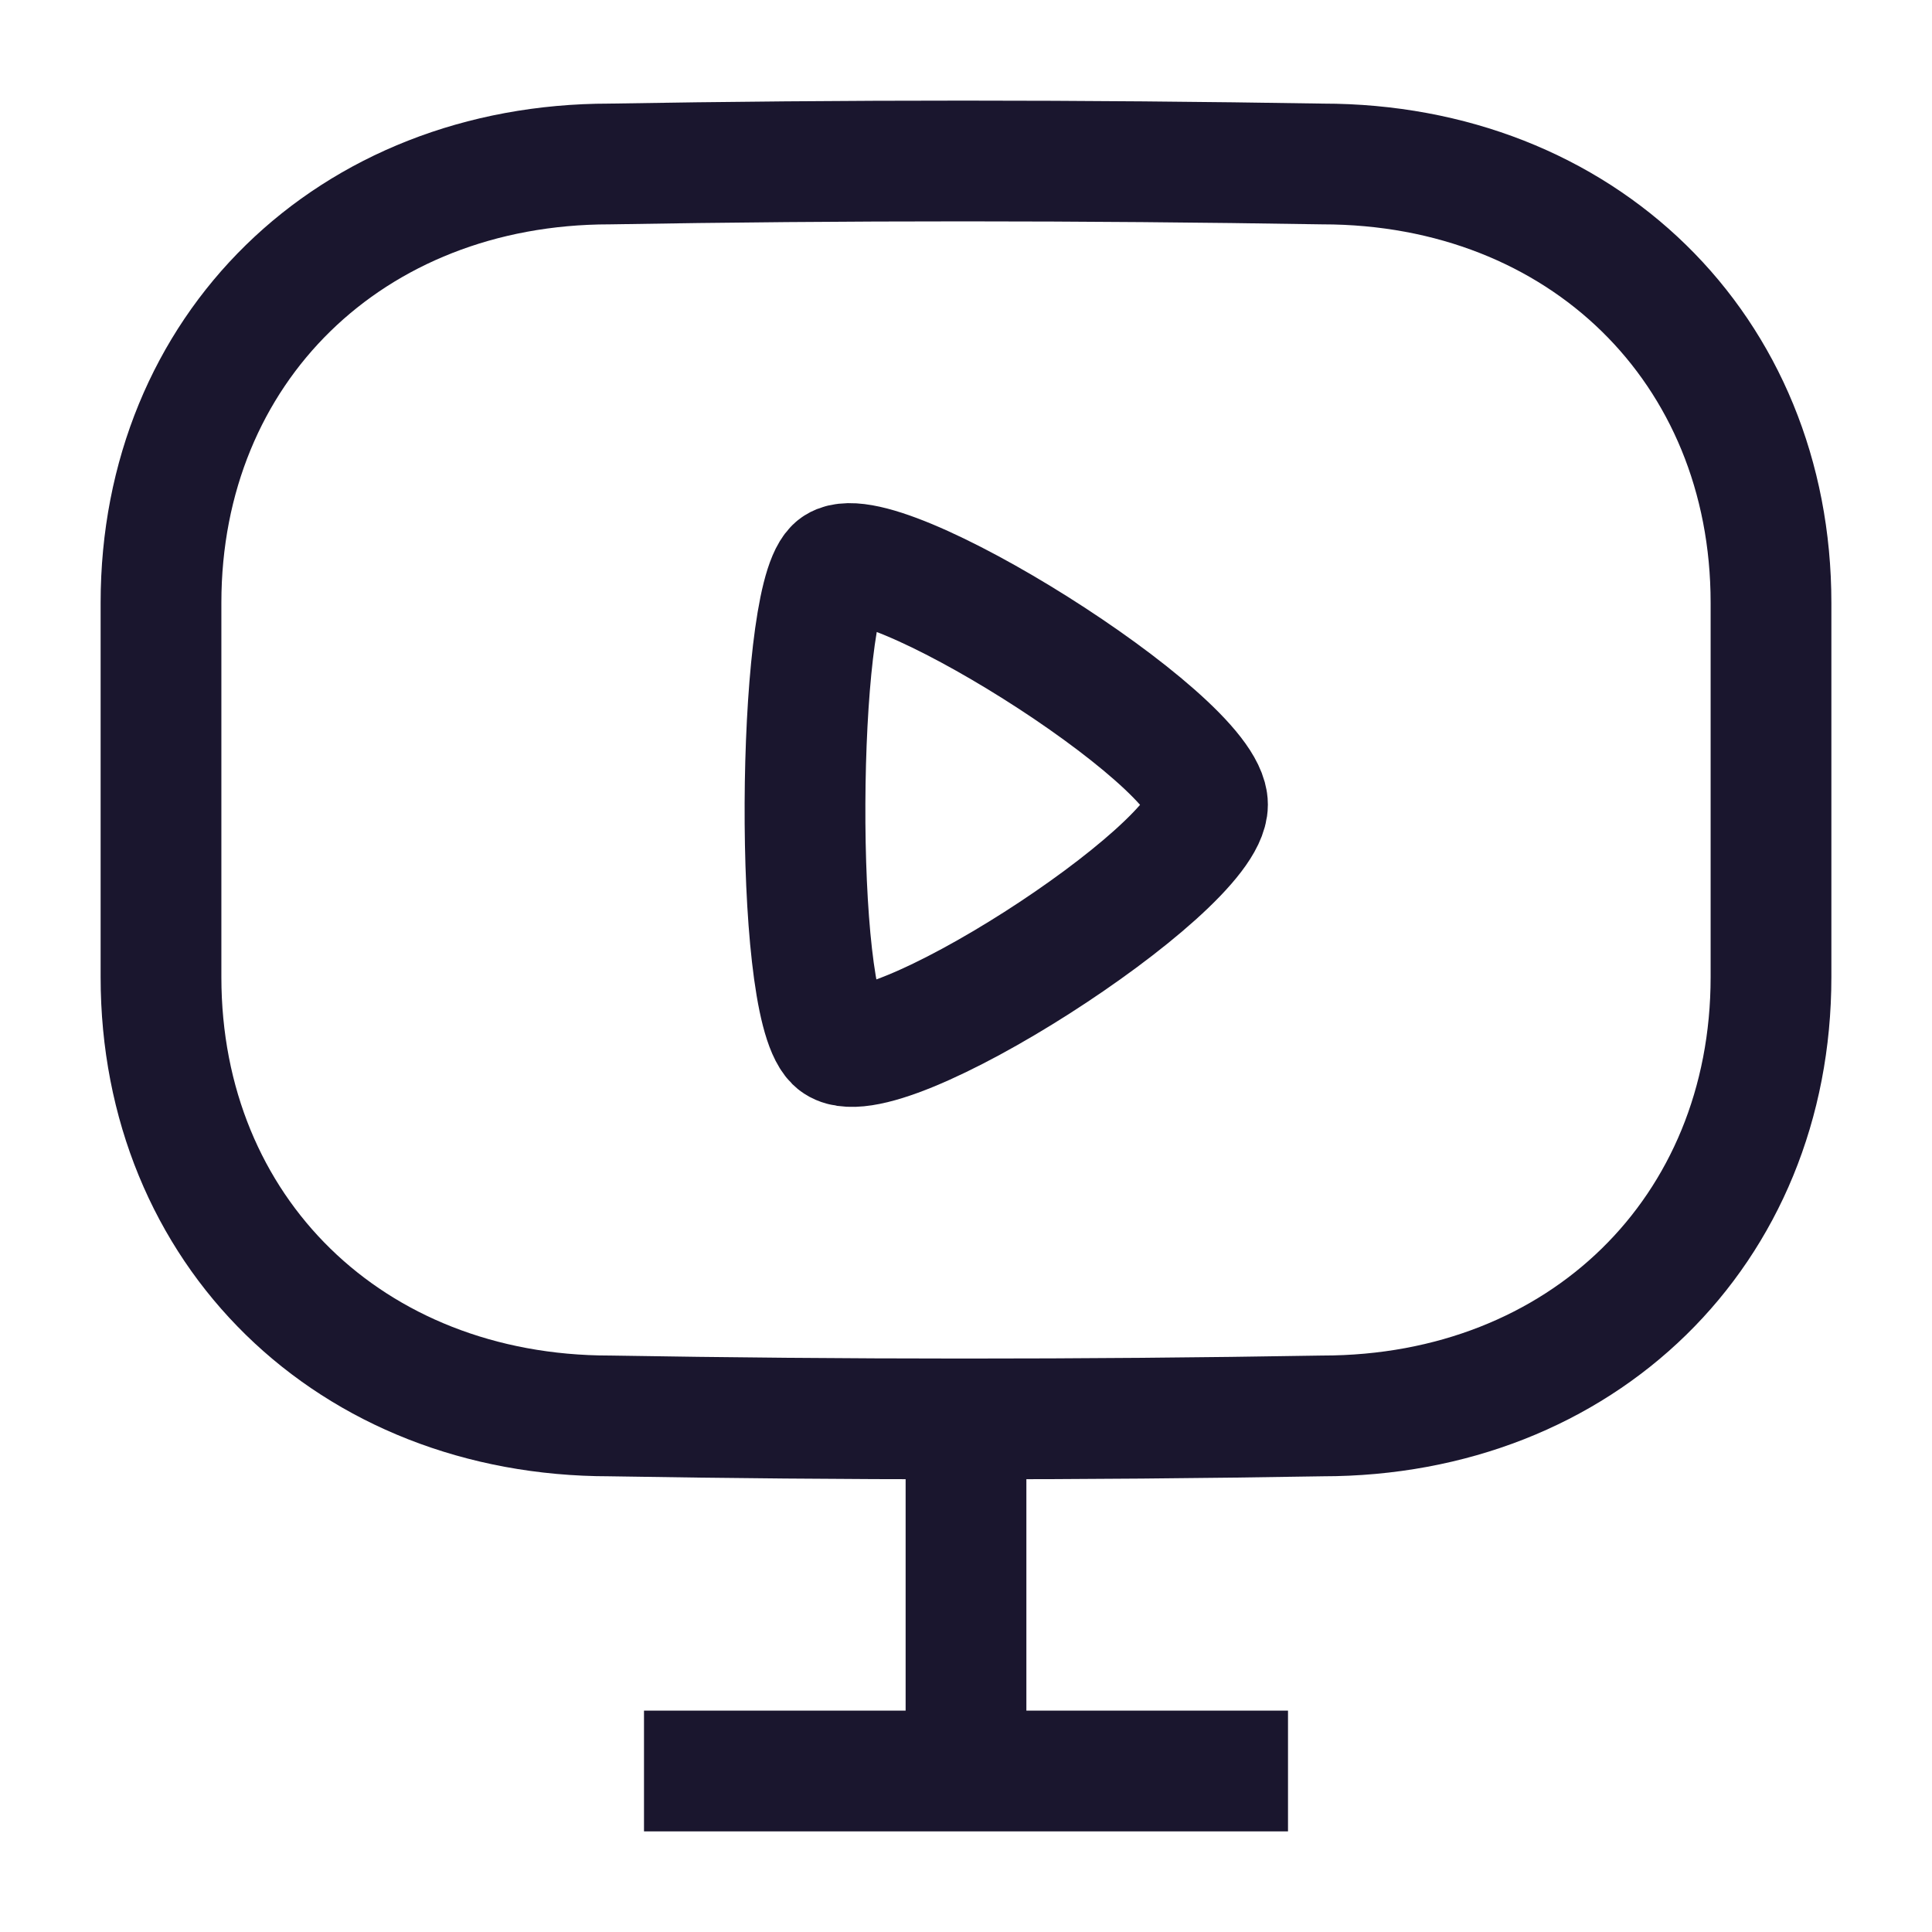
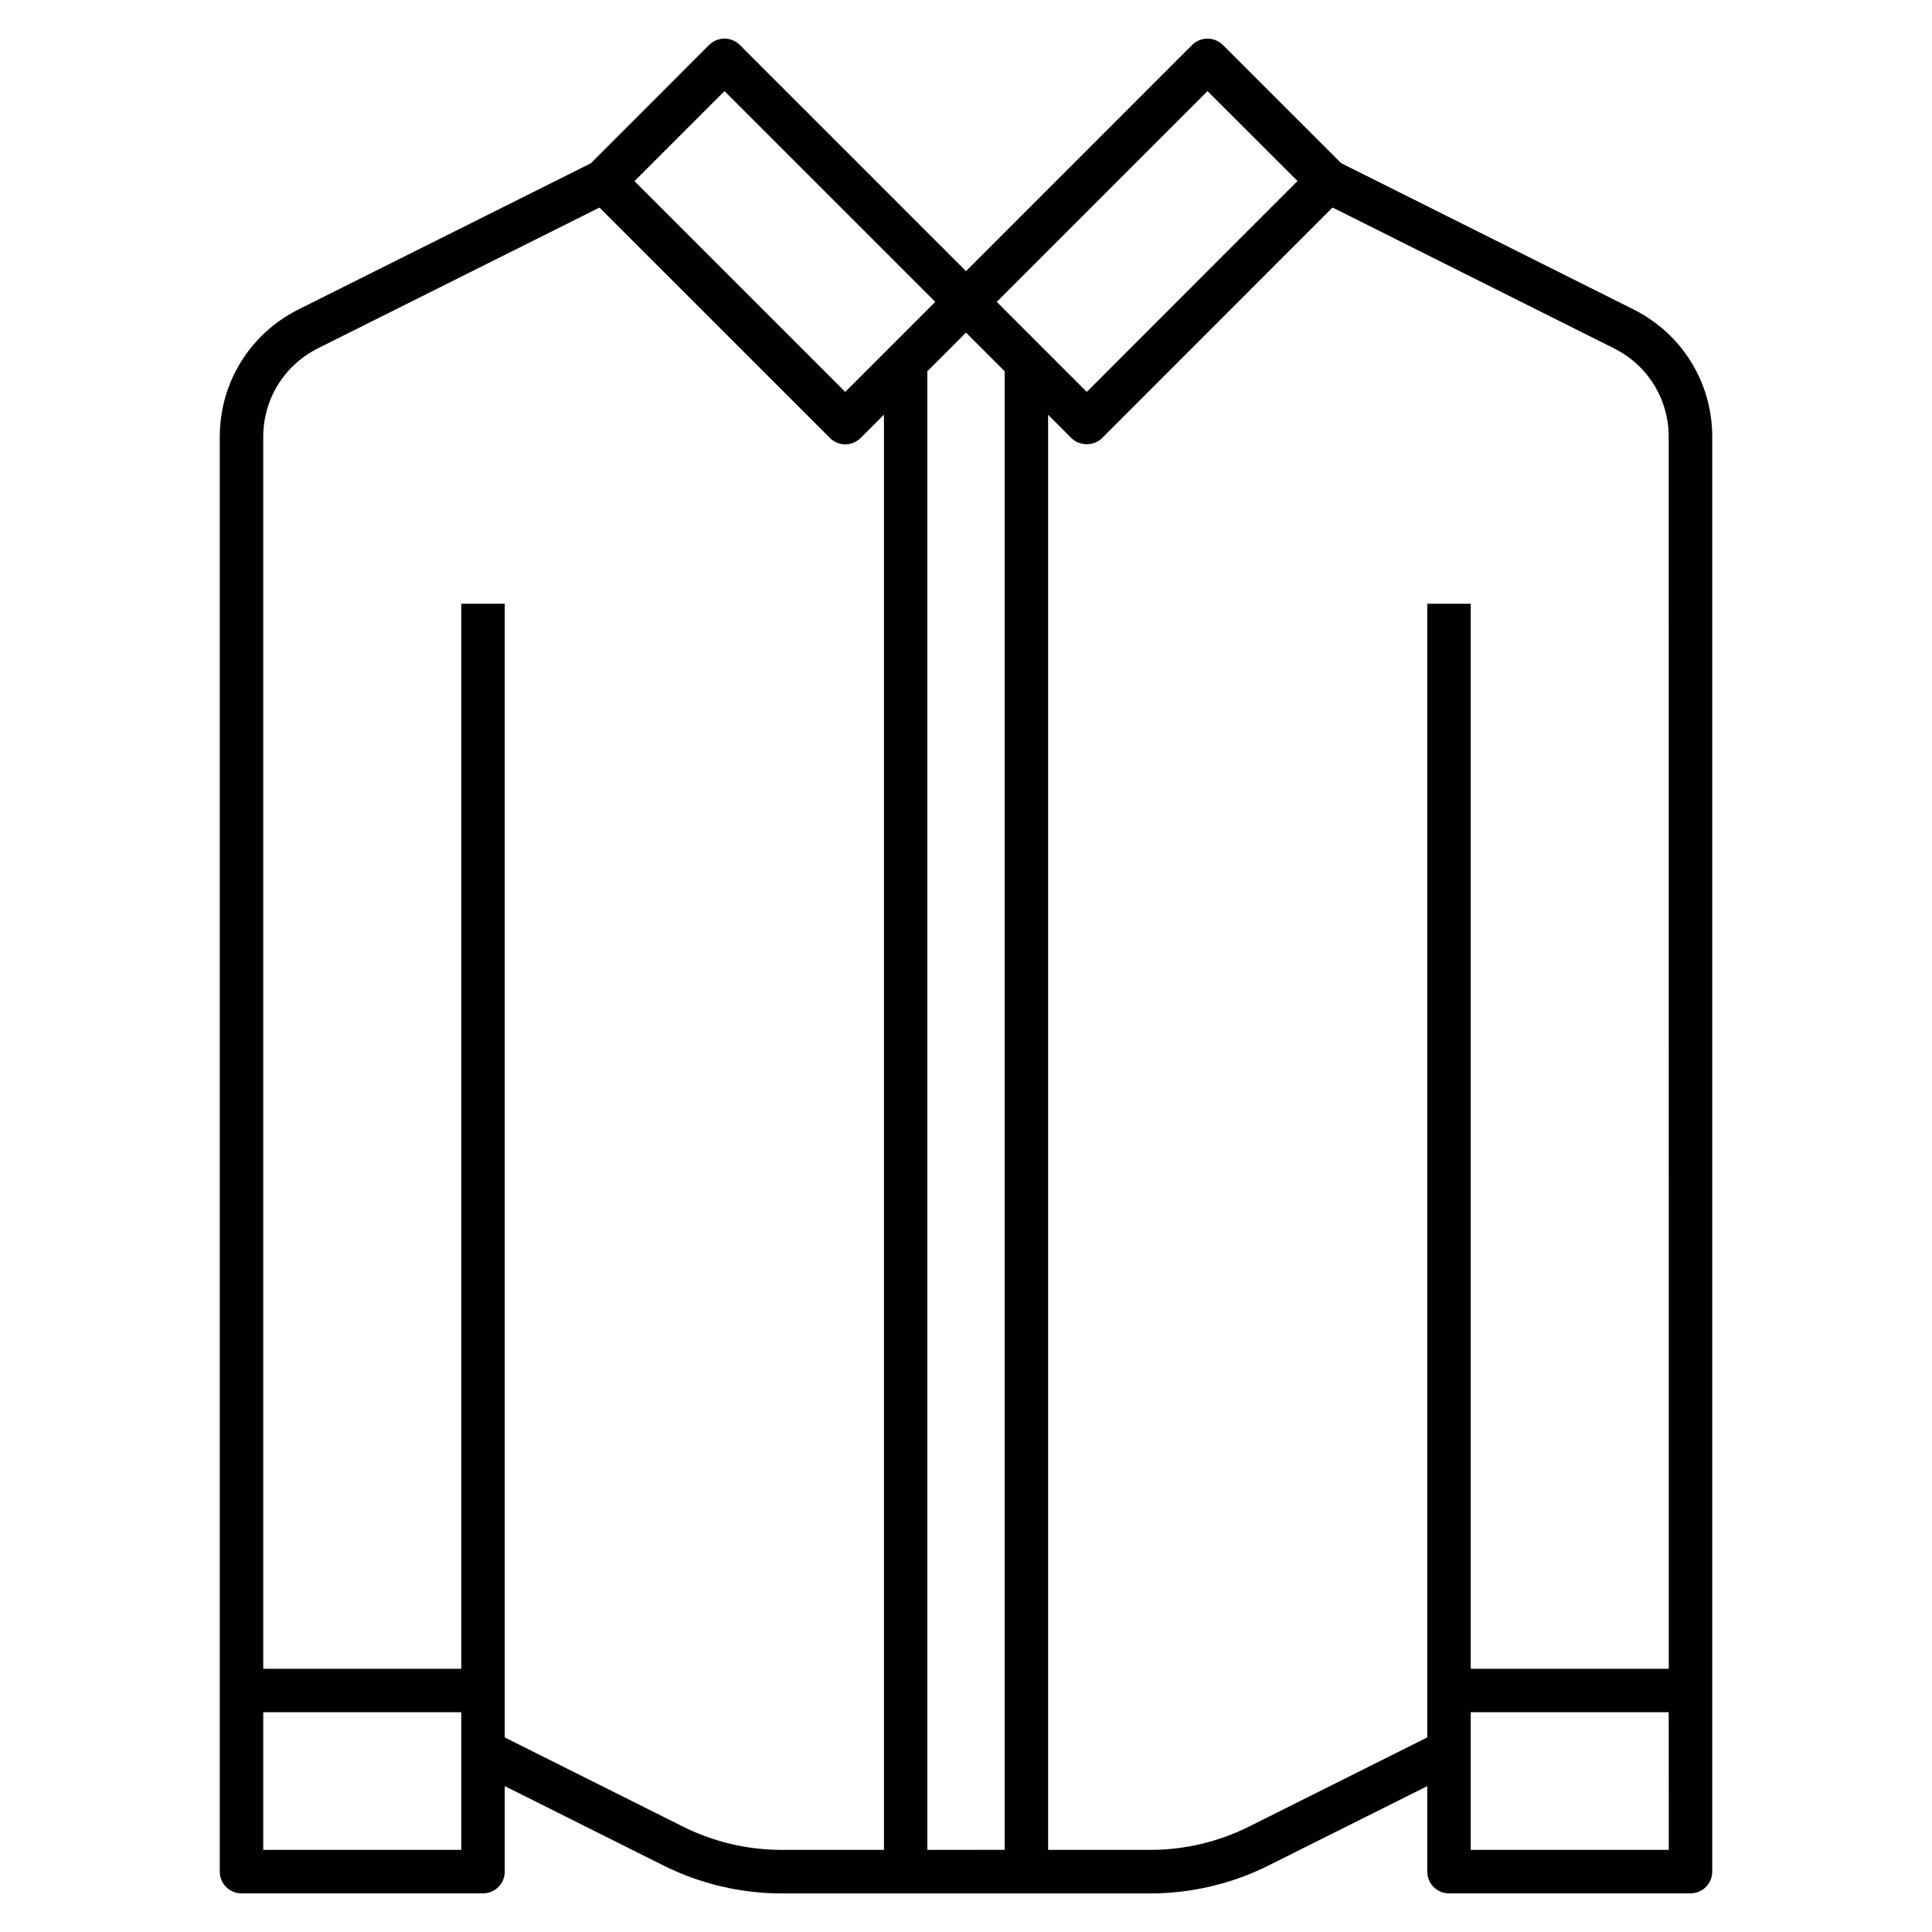
- <svg xmlns="http://www.w3.org/2000/svg" width="24" height="24" viewBox="0 0 24 24" fill="none">
-   <path fill-rule="evenodd" clip-rule="evenodd" d="M16.428 17.589C13.423 17.64 10.473 17.638 7.573 17.589C4.354 17.589 2 15.293 2 12.138V7.488C2 4.333 4.354 2.037 7.573 2.037C10.489 1.987 13.441 1.988 16.428 2.037C19.648 2.037 22 4.334 22 7.488V12.138C22 15.293 19.648 17.589 16.428 17.589Z" stroke="#1A162E" stroke-width="1.5" stroke-linecap="round" stroke-linejoin="round" />
-   <path fill-rule="evenodd" clip-rule="evenodd" d="M15 9.995C15 9.184 10.842 6.589 10.371 7.056C9.899 7.522 9.854 12.424 10.371 12.935C10.888 13.447 15 10.806 15 9.995Z" stroke="#1A162E" stroke-width="1.5" stroke-linecap="round" stroke-linejoin="round" />
-   <path d="M12 18V22H8H16" stroke="#1A162E" stroke-width="1.5" />
+ <svg xmlns="http://www.w3.org/2000/svg" fill="#000000" version="1.1" id="Layer_1" viewBox="0 0 32 32" xml:space="preserve">
+   <path id="shirt_1_" d="M27.056,5.125l-4.843-2.423l-1.958-1.957c-0.141-0.14-0.369-0.14-0.51,0L16,4.491l-3.746-3.746  c-0.141-0.141-0.368-0.141-0.509,0L9.787,2.704L4.944,5.125C4.14,5.528,3.64,6.337,3.64,7.236V31c0,0.199,0.161,0.36,0.36,0.36h4  c0.199,0,0.36-0.161,0.36-0.36v-1.417l2.634,1.318c0.603,0.301,1.277,0.46,1.95,0.46h6.112c0.673,0,1.348-0.159,1.95-0.46  l2.634-1.317V31c0,0.199,0.161,0.36,0.36,0.36h4c0.199,0,0.36-0.161,0.36-0.36V7.235C28.36,6.336,27.86,5.528,27.056,5.125z   M20,1.509l1.491,1.489L18,6.491L16.509,5L20,1.509z M12,1.509L15.491,5L14,6.491L10.509,3L12,1.509z M7.64,30.64H4.36v-2.28h3.28  V29C7.64,29,7.64,30.64,7.64,30.64z M12.944,30.64c-0.562,0-1.125-0.133-1.628-0.384L8.36,28.777V10H7.64v17.64H4.36V7.236  c0-0.625,0.348-1.187,0.906-1.467l4.663-2.331l3.817,3.816c0.141,0.141,0.368,0.141,0.509,0l0.386-0.386V30.64H12.944z M15.36,30.64  V6.149L16,5.509l0.64,0.64v24.49L15.36,30.64L15.36,30.64z M27.64,30.64h-3.28V29v-0.64h3.279L27.64,30.64L27.64,30.64z   M27.64,27.64h-3.28V10h-0.72v18.777l-2.956,1.479c-0.503,0.251-1.066,0.384-1.628,0.384H17.36V6.87l0.385,0.385  c0.135,0.136,0.375,0.136,0.51,0l3.816-3.818l4.662,2.333c0.56,0.28,0.906,0.842,0.906,1.466L27.64,27.64L27.64,27.64z" />
+   <rect id="_Transparent_Rectangle" style="fill:none;" width="32" height="32" />
</svg>
